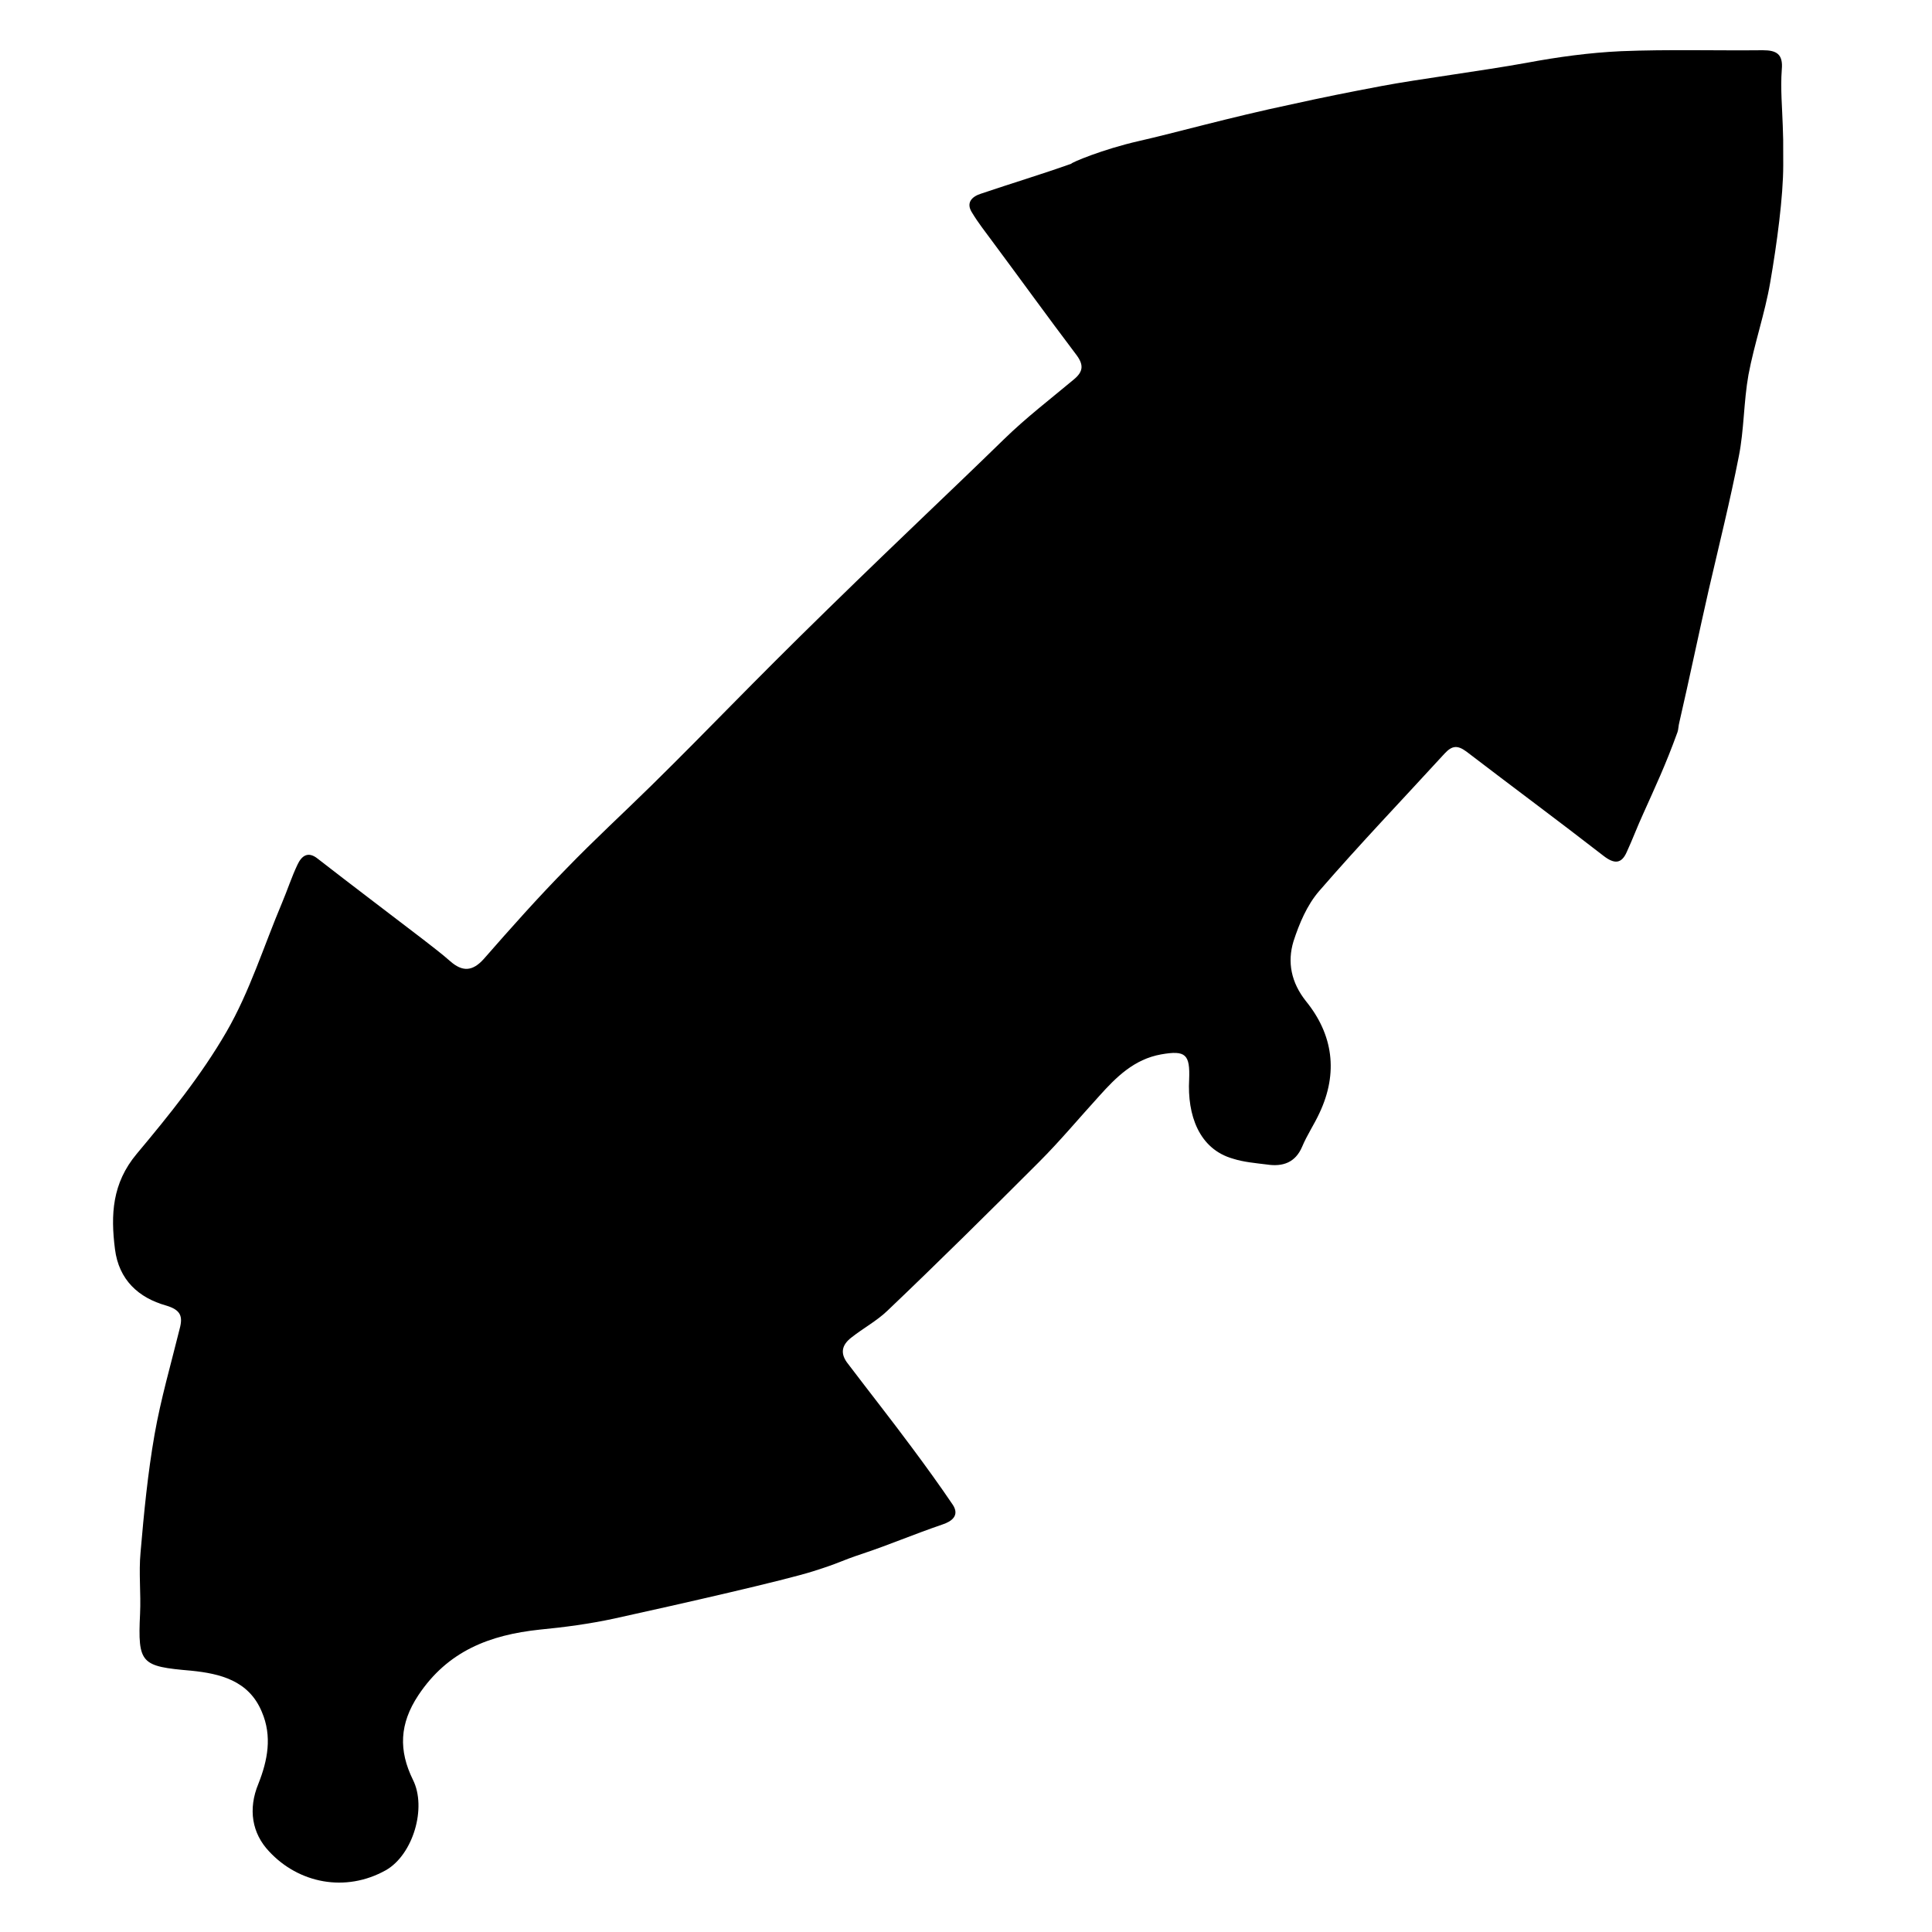
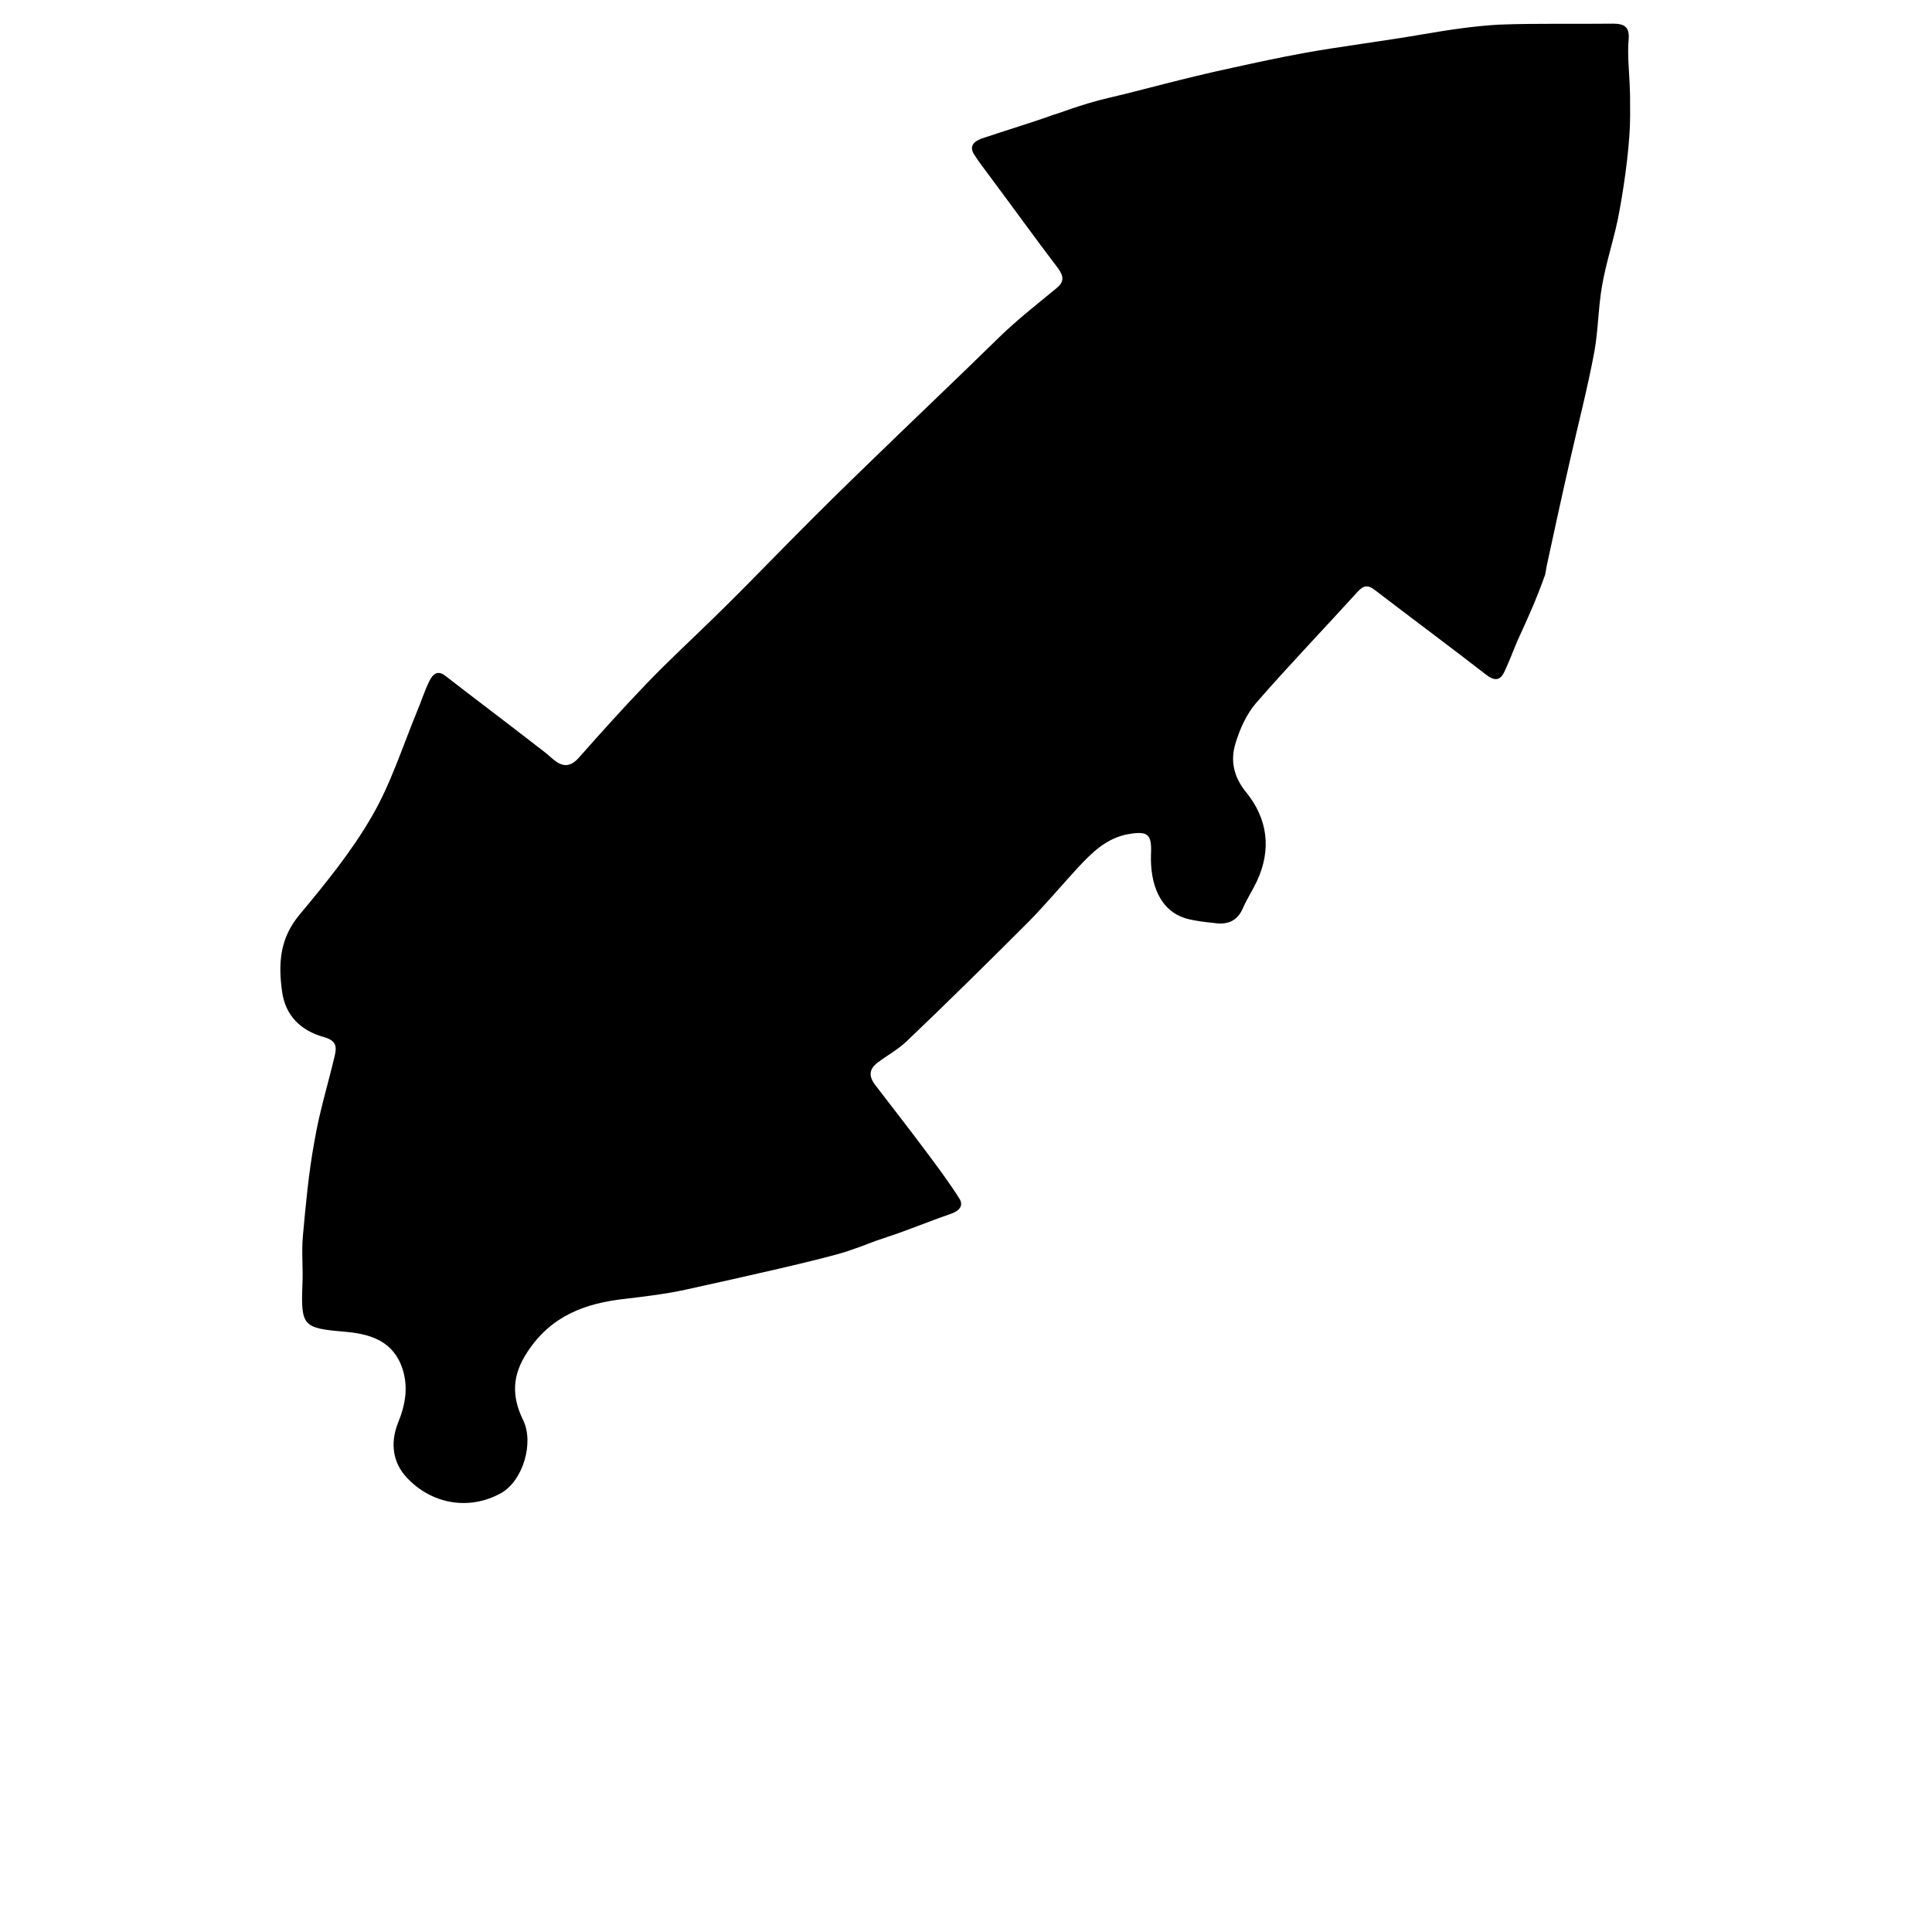
- <svg xmlns="http://www.w3.org/2000/svg" version="1.1" id="Layer_1" x="0px" y="0px" viewBox="0 0 400 400" enable-background="new 0 0 400 400" xml:space="preserve">
-   <g>
-     <path d="M235.8,29.2c7.5-1.7,18.8-4.9,31.6-7.6c6.8-1.5,11.3-2.4,18.7-3.8c7.4-1.4,20.6-3.1,30-4.8c6.4-1.2,13-2.1,19.5-2.4   c9.8-0.4,19.6-0.1,29.4-0.2c2.8,0,4.2,0.8,3.9,4c-0.3,3.9,0.1,8.2,0.2,11.6c0.1,3.4,0.1,1.7,0.1,8.2s-1.3,16.2-2.7,24.3   c-1.1,6.4-3.3,12.7-4.5,19.1c-1,5.6-0.9,11.4-2,16.9c-1.8,9.2-4.1,18.4-6.2,27.5c-2.1,9.2-4,18.4-6.1,27.5   c-0.2,0.7-0.2,1.6-0.4,2.1c-2.5,6.9-4.6,11.3-7.1,16.9c-1.2,2.6-2.2,5.3-3.4,7.9c-1.1,2.5-2.6,2.5-4.8,0.8   c-9.4-7.3-19-14.4-28.4-21.6c-1.9-1.4-3-1.2-4.5,0.4c-8.7,9.5-17.6,18.8-26,28.5c-2.5,2.9-4.1,6.7-5.3,10.4   c-1.3,4.3-0.5,8.5,2.6,12.4c5.6,6.9,6.7,14.8,2.8,23.1c-1.1,2.4-2.6,4.6-3.6,7c-1.4,3.3-4,4.2-7.3,3.7c-2.4-0.3-4.8-0.5-7-1.2   c-7.1-2-9.5-9.1-9.1-16.4c0.2-5.2-0.7-6.1-5.8-5.2c-5.6,1-9.3,4.7-12.8,8.6c-4.2,4.6-8.1,9.3-12.5,13.7   c-10.4,10.4-20.8,20.7-31.4,30.8c-2.2,2.1-5,3.6-7.4,5.5c-2.1,1.6-2.4,3.4-0.7,5.5c4.4,5.8,8.9,11.5,13.2,17.3   c2.9,3.9,5.8,7.9,8.5,11.9c1.4,2.2-0.3,3.4-2.1,4c-6.4,2.2-11,4.2-16.4,6s-4.4,1.8-10.4,3.7s-27.1,6.7-41.2,9.8   c-5.1,1.1-10.3,1.8-15.5,2.3c-10.3,1.1-19,4.4-25.1,13.6c-3.9,5.9-4.1,11.4-1.1,17.5c2.9,5.8,0,15.5-5.6,18.7   c-8.4,4.7-18.1,2.7-24.2-3.9c-3.5-3.7-4.4-8.7-2.2-14c1.9-4.8,2.9-9.8,0.7-14.9c-2.7-6.5-8.7-7.9-14.6-8.5   c-10.4-0.9-11.1-1.4-10.6-11.8c0.2-4.2-0.3-8.5,0.1-12.7c0.7-8.2,1.5-16.4,2.9-24.4c1.3-7.4,3.4-14.6,5.2-21.9   c0.7-2.6,0.2-3.9-2.8-4.8c-5.7-1.6-9.8-5.3-10.6-11.7c-0.9-7.1-0.6-13.6,4.5-19.7c6.7-8,13.4-16.3,18.6-25.3   c4.8-8.3,7.7-17.7,11.5-26.7c1.1-2.6,2-5.4,3.2-7.9c0.8-1.7,2.1-2.9,4.2-1.2c7.2,5.6,14.5,11.1,21.8,16.7c1.9,1.5,3.8,2.9,5.6,4.5   c2.5,2.2,4.6,2.2,7-0.5c5.6-6.4,11.2-12.7,17.1-18.7c5.7-5.9,11.8-11.5,17.6-17.2c12.5-12.3,19.6-20,36.5-36.5s24.5-23.5,36.4-35.1   c4.6-4.5,9.7-8.4,14.6-12.5c1.9-1.6,2-3,0.4-5.1c-5.9-7.8-11.6-15.7-17.4-23.5c-1.4-1.9-2.9-3.8-4.1-5.8c-1.4-2.1-0.1-3.4,1.8-4   c6.2-2.1,12.5-4,18.7-6.2C221.7,33.7,228.3,30.9,235.8,29.2z" />
-   </g>
+ <svg xmlns="http://www.w3.org/2000/svg" version="1.1" id="Layer_1" x="0px" y="0px" viewBox="0 0 400 400" style="enable-background:new 0 0 400 400;" xml:space="preserve">
+   <path d="M229.8,20.2c6.1-1.4,15.2-4,25.5-6.2c5.5-1.2,9.1-2,15.1-3.1s16.7-2.5,24.2-3.8c5.2-0.9,10.5-1.7,15.7-2  c7.9-0.3,15.8-0.1,23.7-0.2c2.3,0,3.4,0.7,3.2,3.2c-0.3,3.1,0.1,6.6,0.2,9.3s0.1,1.4,0.1,6.6s-1,13.1-2.2,19.6  c-0.9,5.2-2.7,10.3-3.6,15.5c-0.8,4.5-0.8,9.2-1.6,13.7c-1.4,7.5-3.3,14.8-5,22.3c-1.7,7.4-3.3,14.8-4.9,22.2  c-0.1,0.6-0.2,1.3-0.3,1.7c-2,5.6-3.7,9.2-5.7,13.6c-0.9,2.1-1.7,4.3-2.7,6.4c-0.9,2-2.1,2-3.8,0.7c-7.6-5.9-15.3-11.6-23-17.5  c-1.5-1.2-2.4-1-3.6,0.3c-7,7.7-14.2,15.2-21,23c-2,2.3-3.4,5.4-4.3,8.4c-1.1,3.5-0.4,6.9,2.1,10c4.6,5.6,5.4,12,2.3,18.6  c-0.9,1.9-2.1,3.7-2.9,5.6c-1.2,2.7-3.3,3.4-5.9,3c-1.9-0.2-3.8-0.4-5.7-0.9c-5.7-1.6-7.6-7.4-7.4-13.3c0.2-4.2-0.6-4.9-4.7-4.2  c-4.5,0.8-7.5,3.8-10.4,6.9c-3.4,3.7-6.6,7.5-10.1,11.1c-8.4,8.4-16.8,16.7-25.4,24.9c-1.8,1.7-4,2.9-6,4.4  c-1.7,1.3-1.9,2.7-0.6,4.5c3.6,4.7,7.2,9.3,10.7,14c2.4,3.2,4.7,6.3,6.8,9.6c1.1,1.7-0.3,2.7-1.7,3.2c-5.2,1.8-8.9,3.4-13.2,4.8  c-4.3,1.4-3.6,1.4-8.4,3c-4.9,1.6-21.9,5.4-33.3,7.9c-4.1,0.9-8.3,1.4-12.5,1.9c-8.3,0.9-15.4,3.5-20.3,11  c-3.2,4.8-3.3,9.2-0.9,14.1c2.3,4.7,0,12.5-4.5,15.1c-6.8,3.8-14.6,2.2-19.6-3.2c-2.8-3-3.5-7-1.8-11.3c1.6-3.9,2.3-7.9,0.6-12.1  c-2.2-5.3-7.1-6.4-11.8-6.8c-8.4-0.7-8.9-1.2-8.6-9.5c0.2-3.4-0.2-6.8,0.1-10.2c0.6-6.6,1.2-13.2,2.4-19.7c1-6,2.8-11.8,4.2-17.7  c0.5-2.1,0.2-3.2-2.3-3.9c-4.6-1.3-7.9-4.3-8.6-9.4c-0.8-5.8-0.5-11,3.6-15.9c5.4-6.5,10.8-13.1,15-20.4c3.9-6.7,6.3-14.3,9.3-21.6  c0.9-2.1,1.6-4.4,2.6-6.4c0.7-1.4,1.7-2.4,3.4-1c5.8,4.5,11.8,9,17.6,13.5c1.5,1.2,3.1,2.3,4.5,3.6c2.1,1.8,3.7,1.8,5.6-0.4  c4.5-5.1,9.1-10.2,13.8-15.1c4.6-4.8,9.5-9.3,14.2-13.9c10.1-9.9,15.8-16.2,29.5-29.5s19.8-19,29.4-28.4c3.7-3.6,7.8-6.8,11.8-10.1  c1.6-1.3,1.6-2.4,0.4-4.1c-4.8-6.3-9.4-12.7-14.1-19c-1.1-1.5-2.3-3-3.3-4.6c-1.1-1.7-0.1-2.7,1.5-3.3c5-1.7,10.1-3.2,15.1-5  C218.4,23.8,223.7,21.6,229.8,20.2z" />
</svg>
